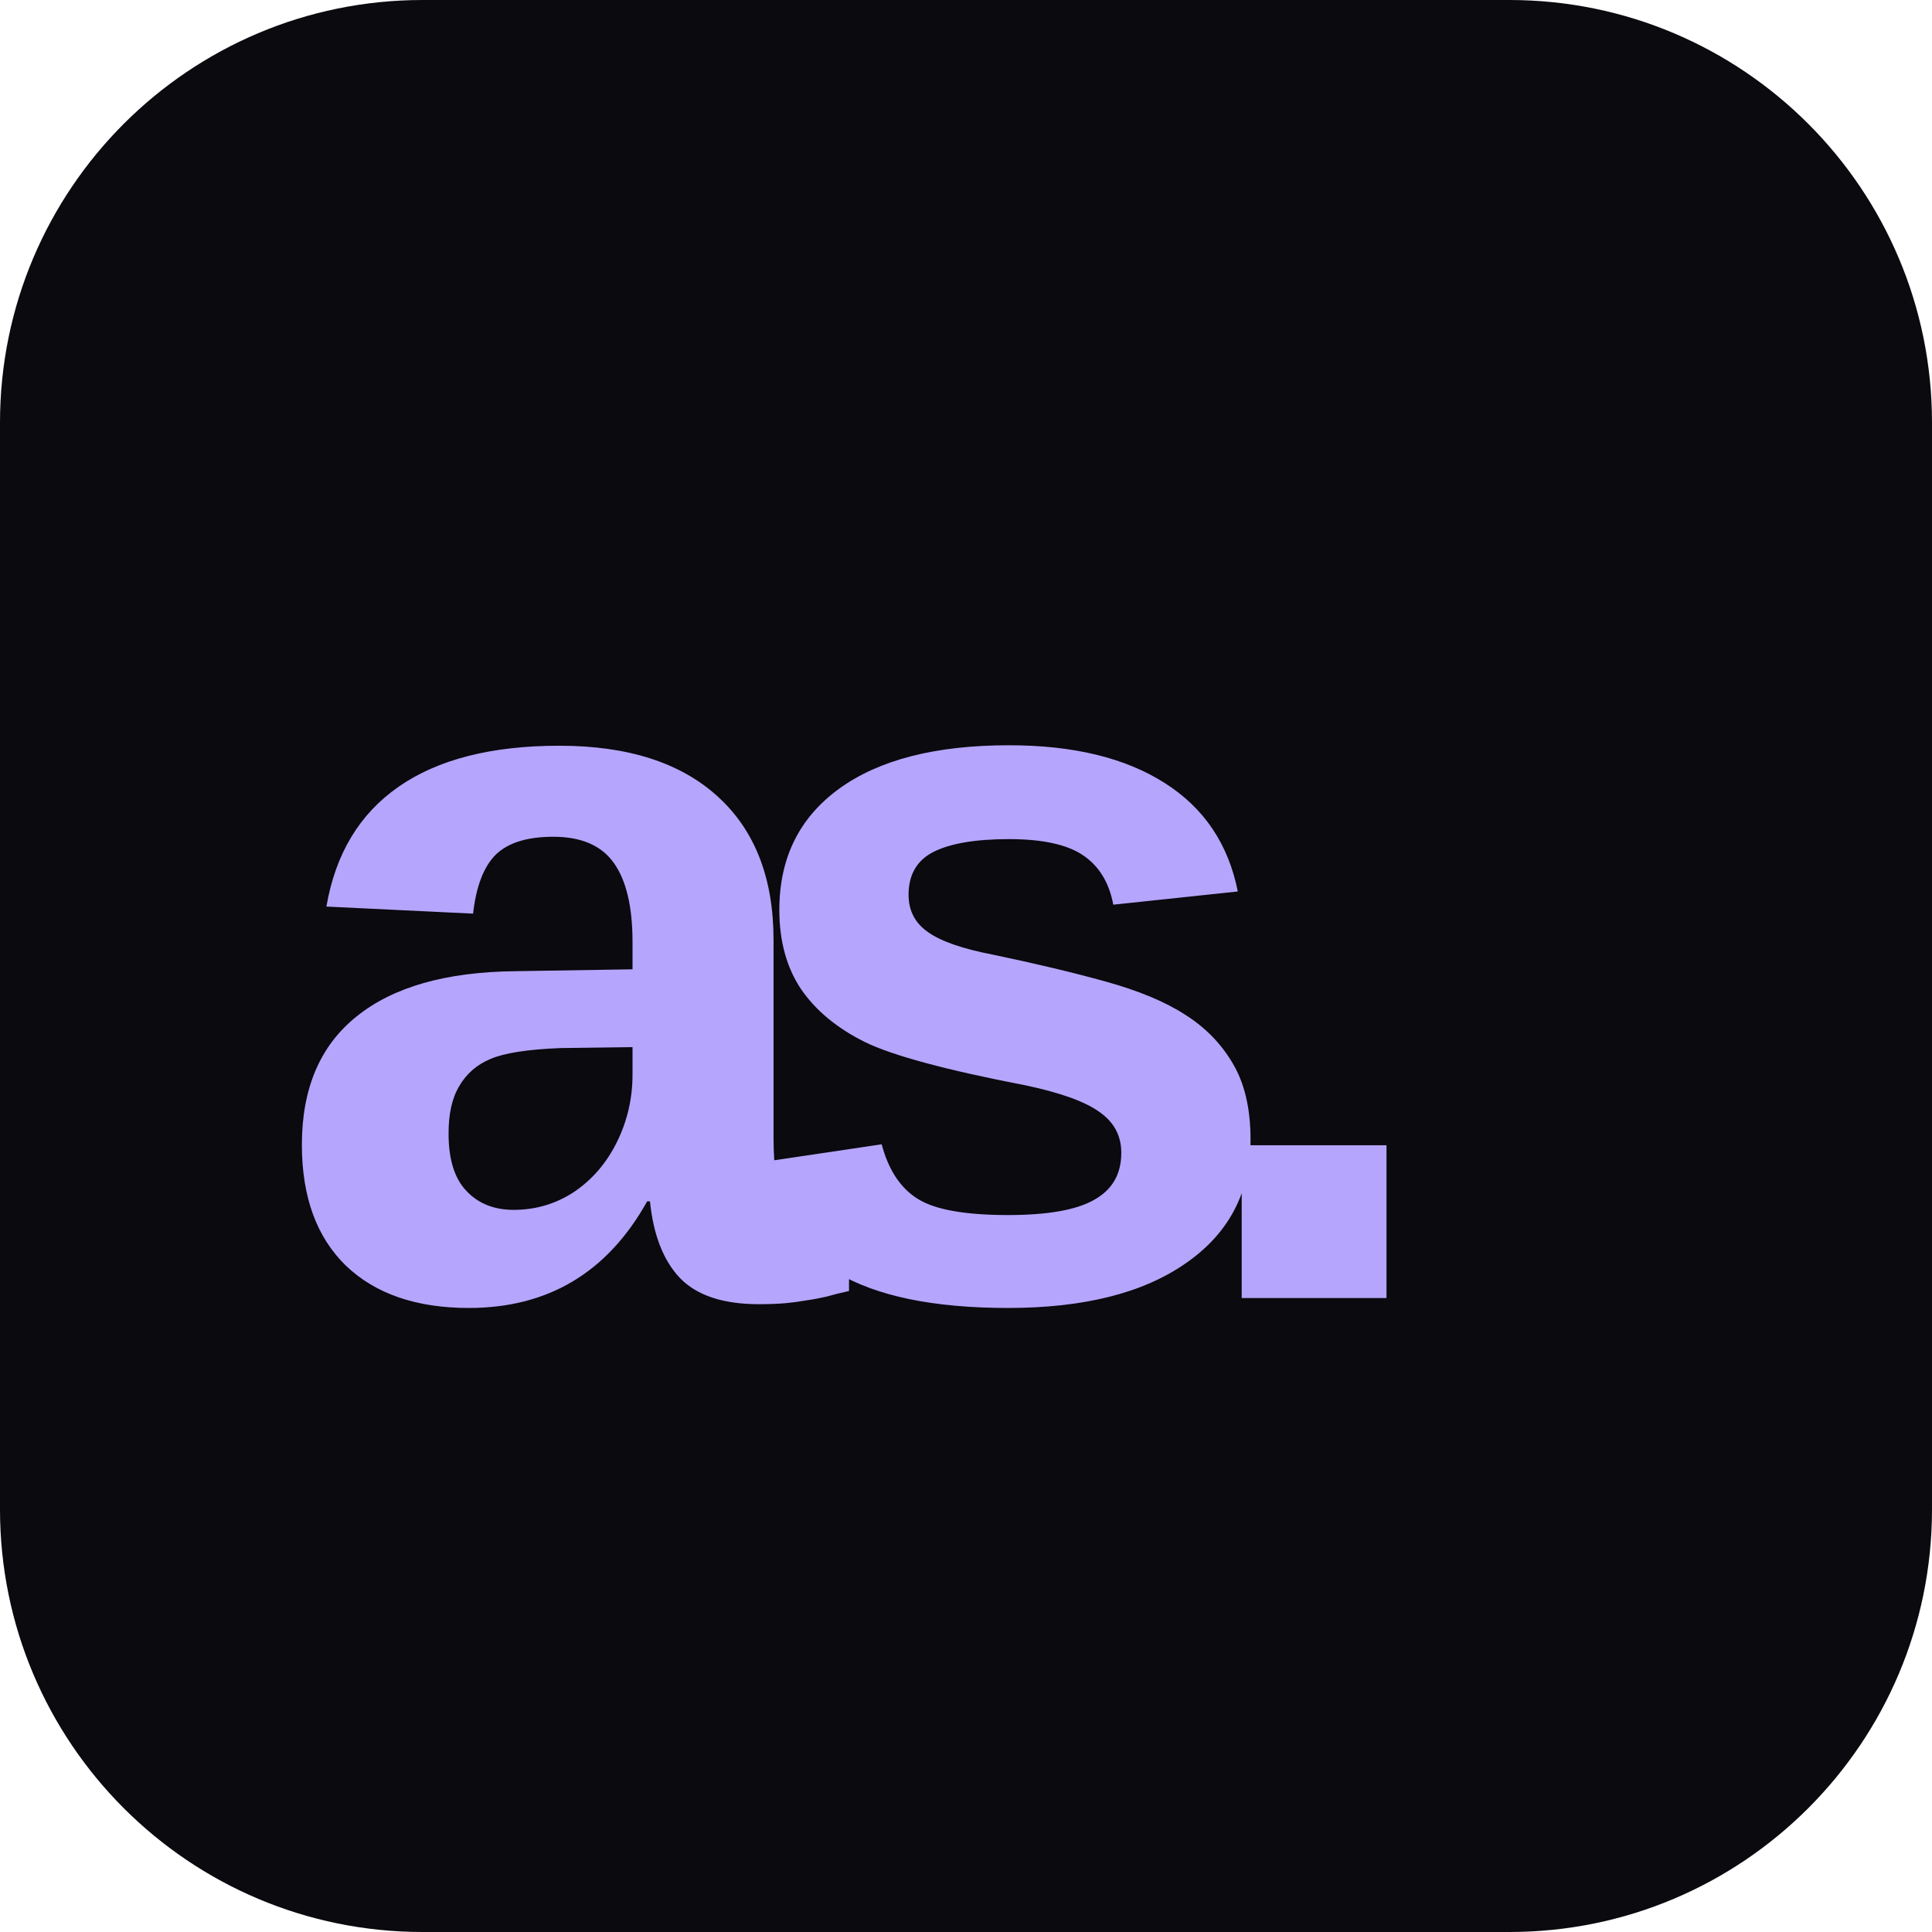
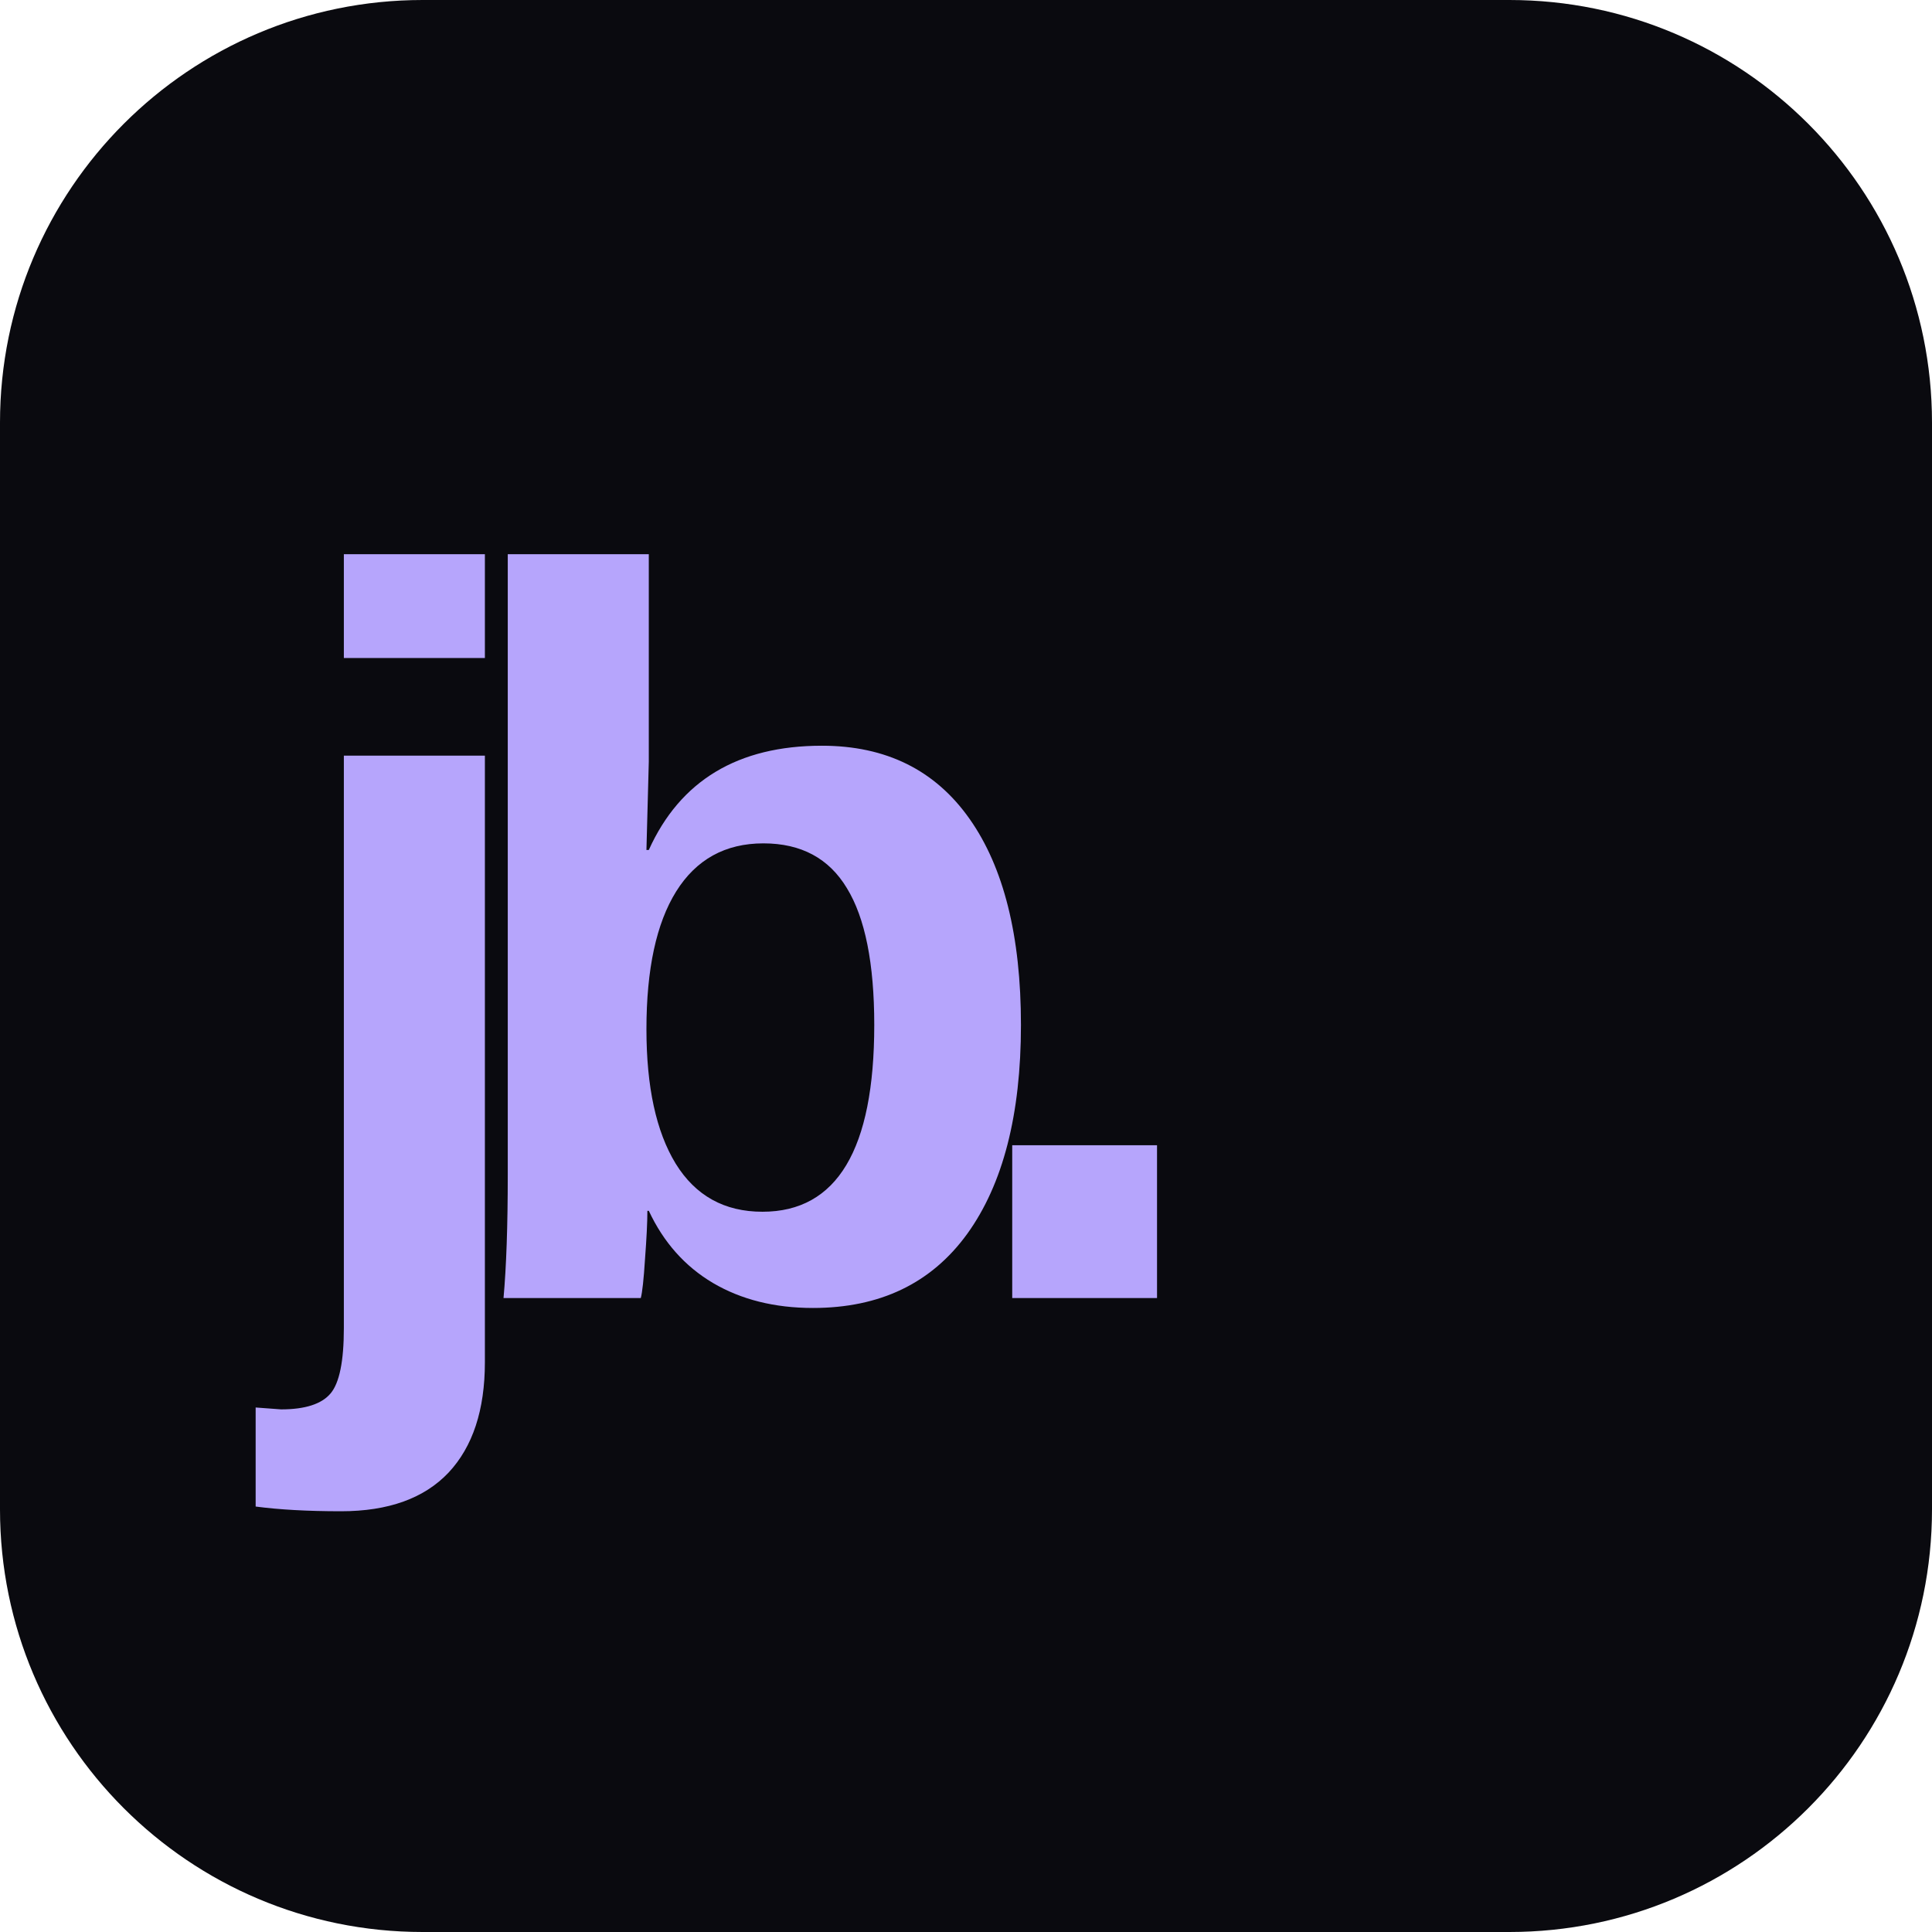
<svg xmlns="http://www.w3.org/2000/svg" viewBox="0 0 64 64">
  <style>rect{fill:#0a0a0f}text{fill:#b6a5fc}@media(prefers-color-scheme:light){rect{fill:#ede9f6}text{fill:#49338a}}</style>
  <rect width="64" height="64" rx="14" />
-   <text x="9" y="43" font-family="Arial" font-weight="bold" font-size="34" letter-spacing="-4">as.</text>
+   <text x="9" y="43" font-family="Arial" font-weight="bold" font-size="34" letter-spacing="-4">jb.</text>
</svg>
